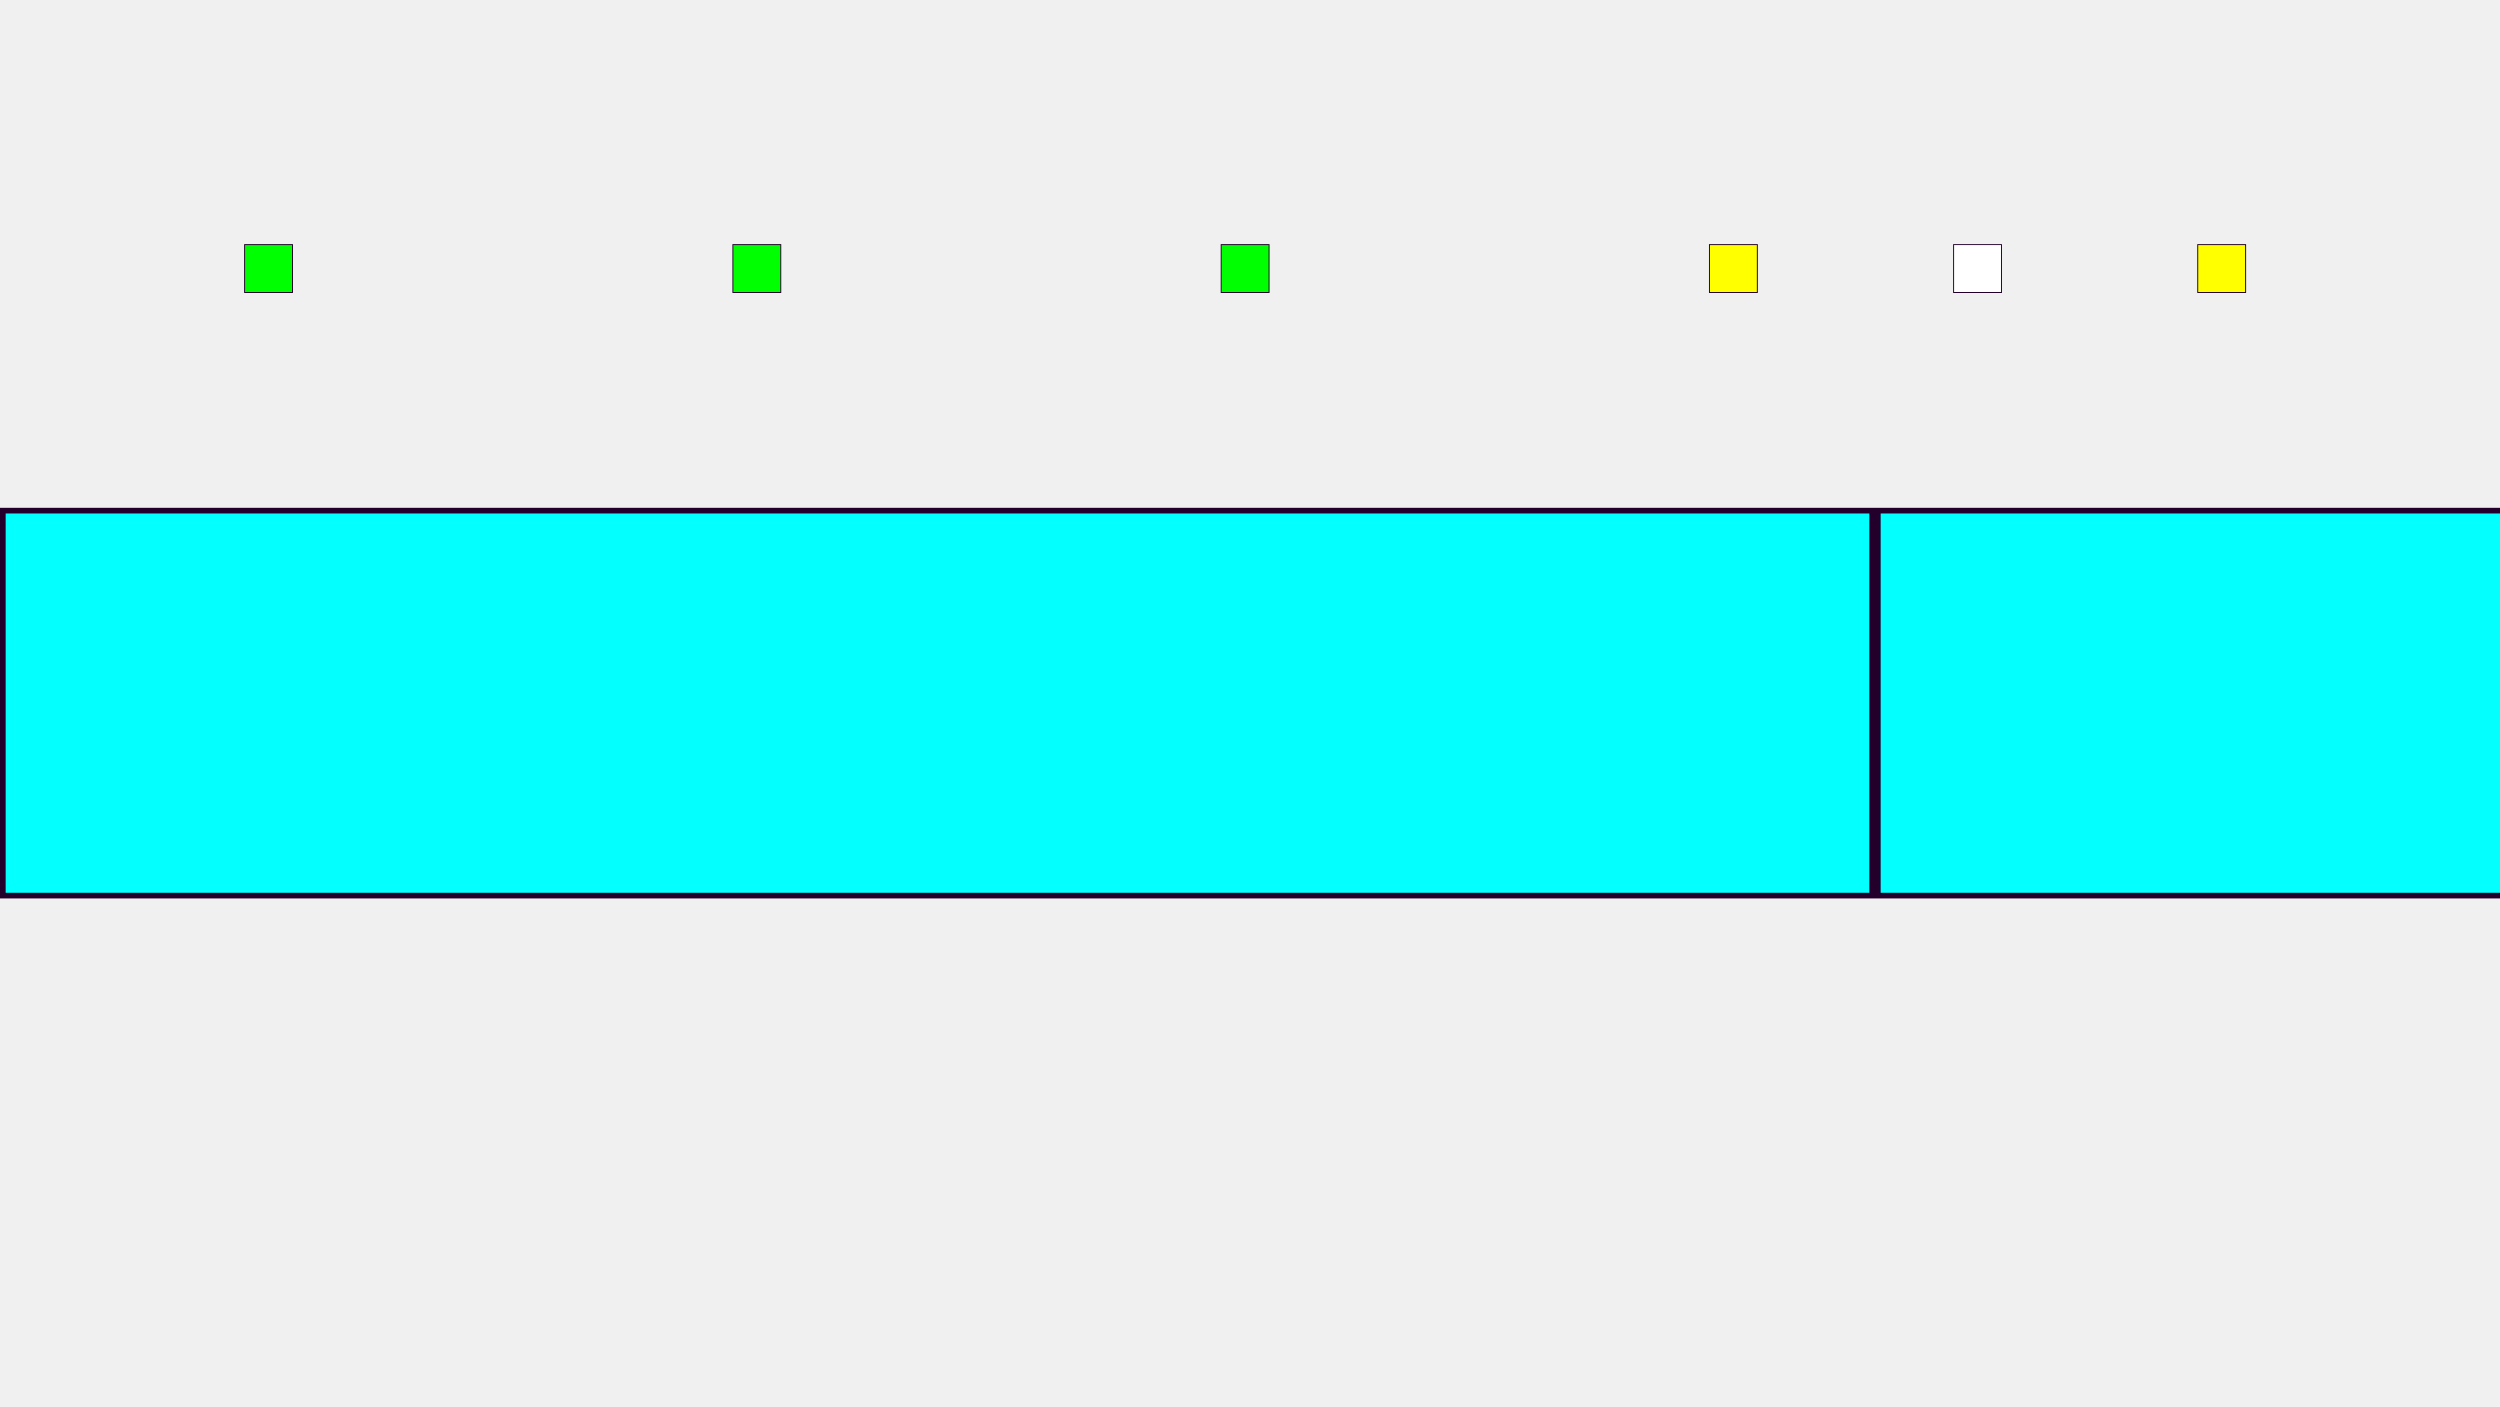
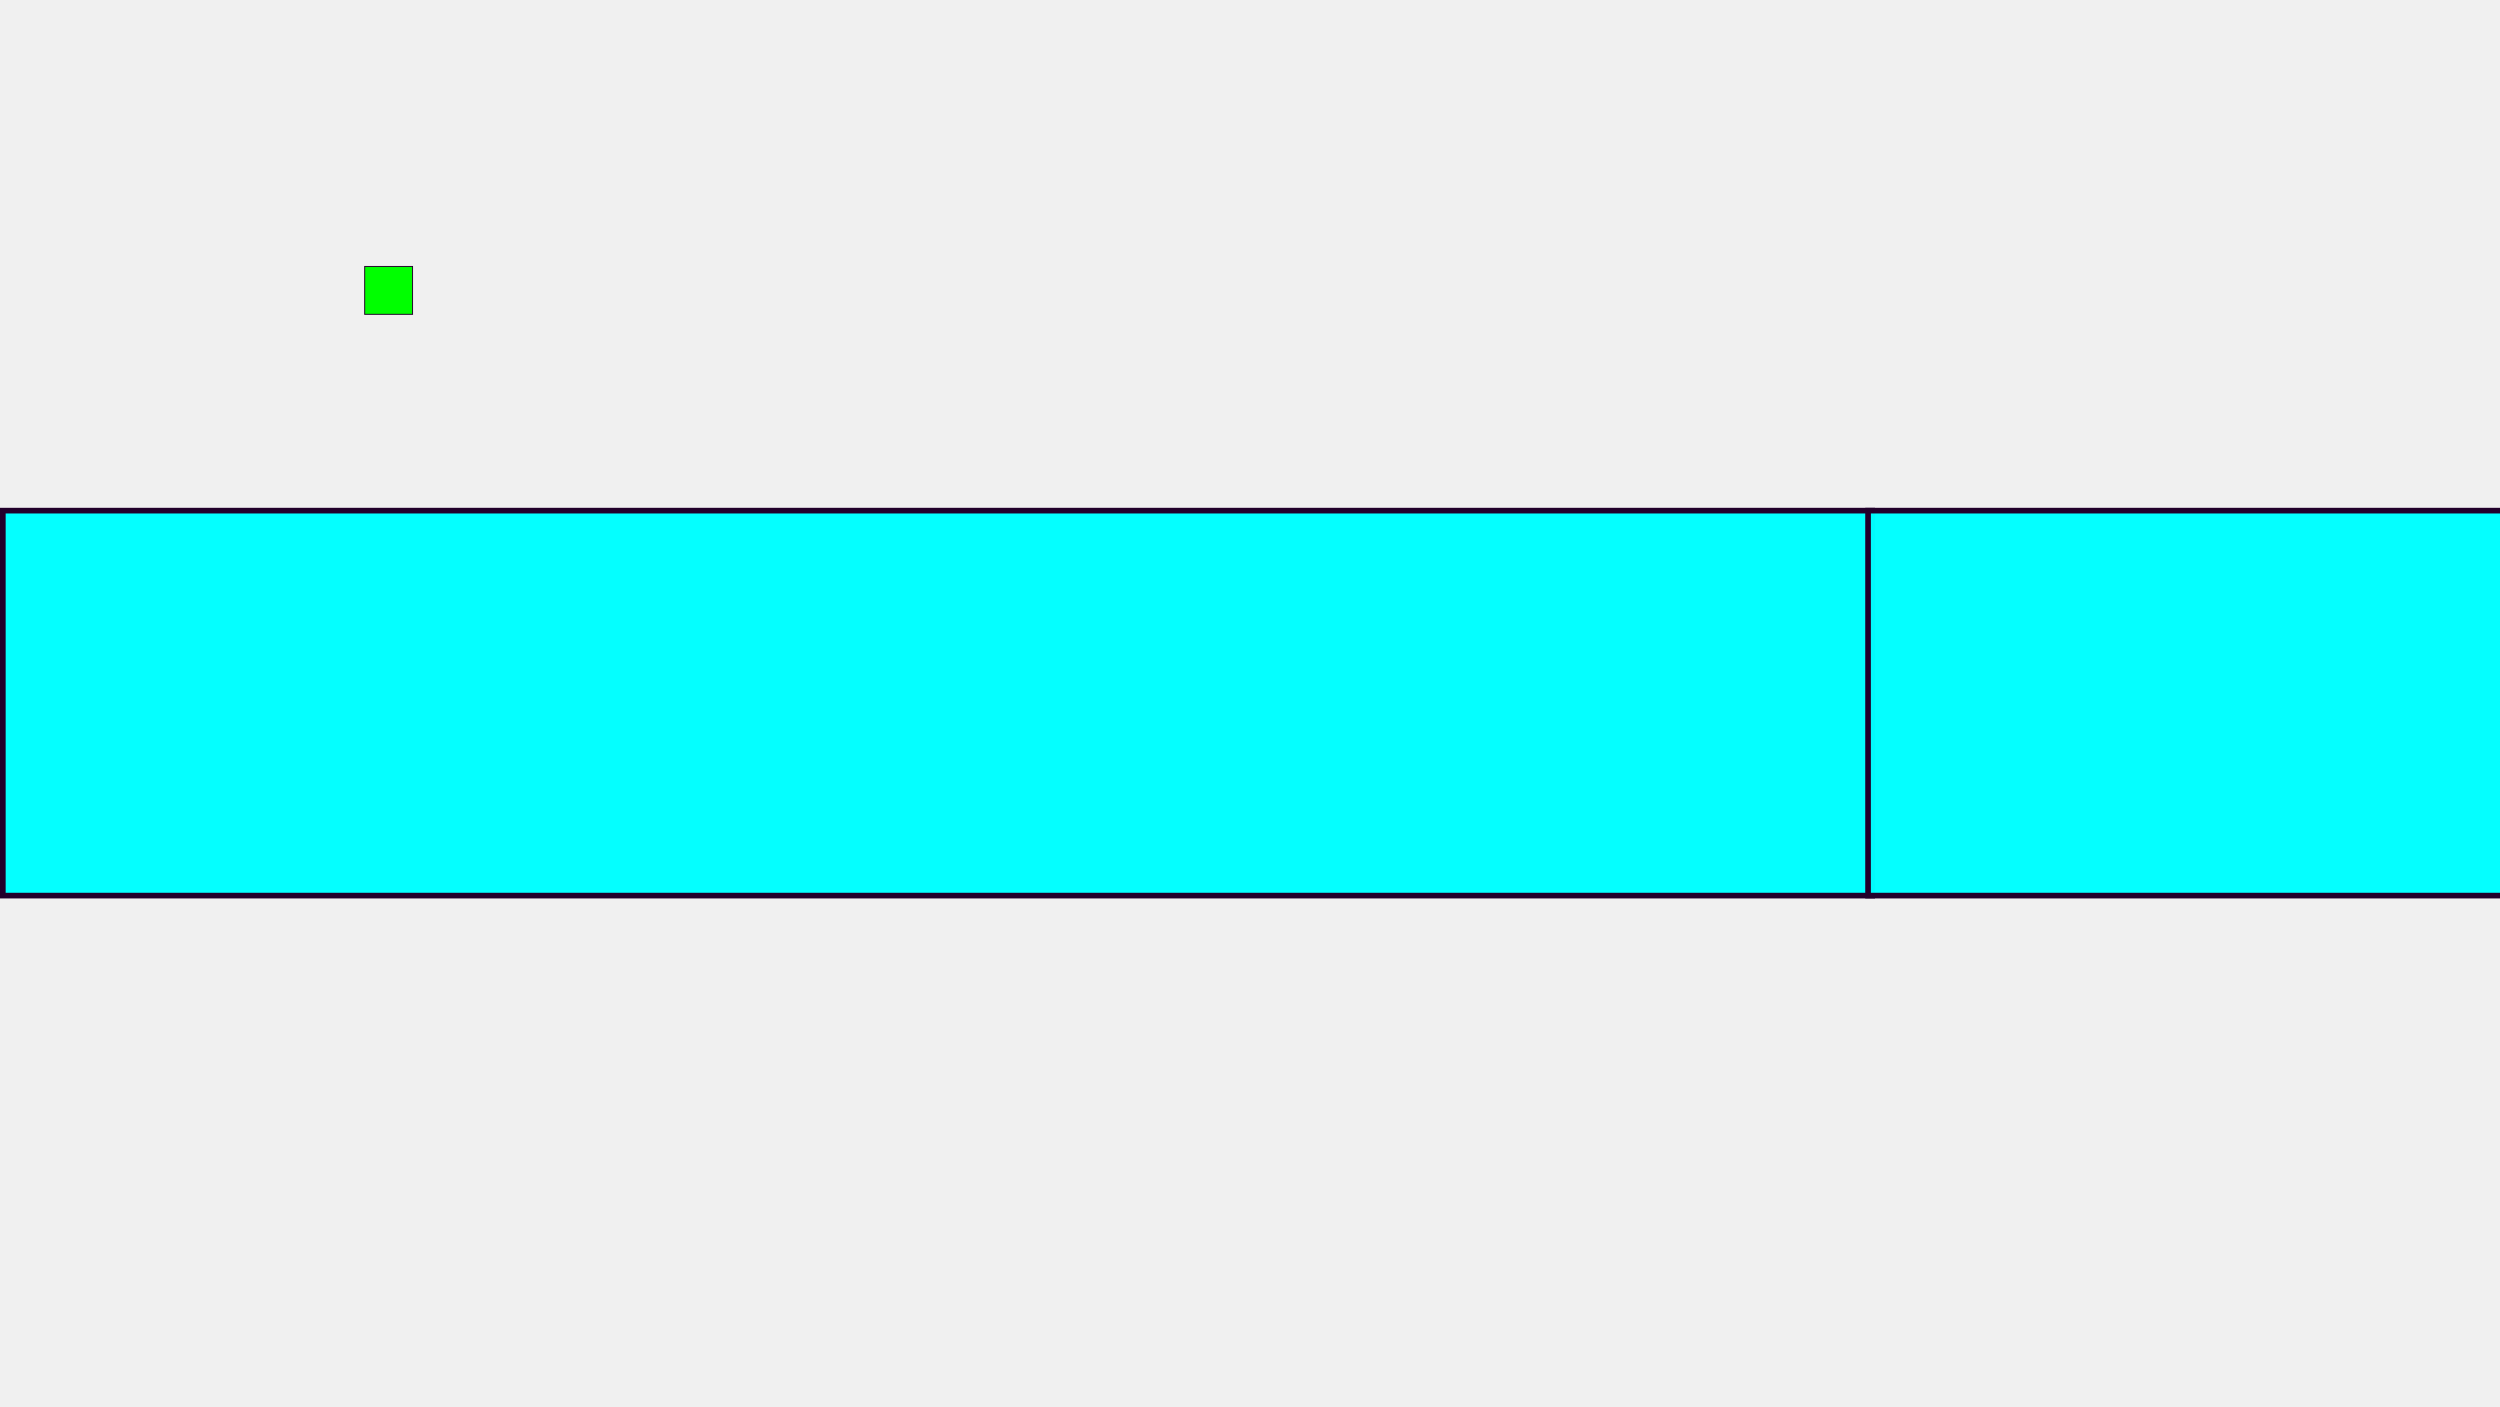
<svg xmlns="http://www.w3.org/2000/svg" width="2560" height="1440" viewBox="0 0 2560 1440" version="1.1" id="svg1">
  <defs id="defs1">
    <linearGradient id="swatch2">
      <stop style="stop-color:#ffffff;stop-opacity:1;" offset="0" id="stop2" />
    </linearGradient>
  </defs>
  <g id="layer1">
    <path id="rect6" style="fill:#00ffff;fill-opacity:0.984;stroke:#22002b;stroke-width:5.789" d="M 2.894,522.894 H 1917.106 V 917.106 H 2.894 Z" />
-     <path id="rect6-5" style="fill:#00ffff;fill-opacity:0.984;stroke:#22002b;stroke-width:5.789" d="M 1922.894,522.894 H 3837.106 V 917.106 H 1922.894 Z" />
-     <path style="fill:#00ff00;fill-opacity:1;stroke:#22002b;stroke-width:0.98;stroke-opacity:1" id="P_W_R_S_01" d="M 250.49,250.49 L 299.51,250.49 L 299.51,299.51 L 250.49,299.51 Z" />
-     <path style="fill:#00ff00;fill-opacity:1;stroke:#22002b;stroke-width:0.98;stroke-opacity:1" id="P_R_B_S_02" d="m 750.49,250.49 h 49.02 v 49.02 h -49.02 z" />
-     <path style="fill:#00ff00;fill-opacity:1;stroke:#22002b;stroke-width:0.98;stroke-dasharray:none;stroke-opacity:1" id="P_Y_S_SW_03" d="m 1250.49,250.49 h 49.02 v 49.02 h -49.02 z" />
-     <path style="fill:#ffff00;fill-opacity:1;stroke:#22002b;stroke-width:0.98;stroke-opacity:1" id="H_Y_01" d="m 1750.49,250.49 h 49.02 v 49.02 h -49.02 z" />
-     <path style="fill:#ffffff;fill-opacity:1;stroke:#22002b;stroke-width:0.98;stroke-opacity:1" id="T_01" d="m 2000.49,250.49 h 49.02 v 49.02 h -49.02 z" />
-     <path style="fill:#ffff00;fill-opacity:1;stroke:#22002b;stroke-width:0.98;stroke-opacity:1" id="H_R_02" d="m 2250.49,250.49 h 49.02 v 49.02 h -49.02 z" />
-     <path style="fill:#ff00ff;fill-opacity:1;stroke:#22002b;stroke-width:0.98;stroke-opacity:1" id="B_01" d="m 2750.49,62.34 h 49.02 v 49.02 h -49.02 z" />
+     <path id="rect6-5" style="fill:#00ffff;fill-opacity:0.984;stroke:#22002b;stroke-width:5.789" d="M 1912.894,522.894 H 3827.106 V 917.106 H 1912.894 Z" />
+     <path style="fill:#00ff00;fill-opacity:1;stroke:#22002b;stroke-width:0.98;stroke-opacity:1" id="LS_R_SHOT_TRACK_N_01" d="m 373.44,272.845 h 49.02 v 49.02 h -49.02 z" />
  </g>
</svg>
